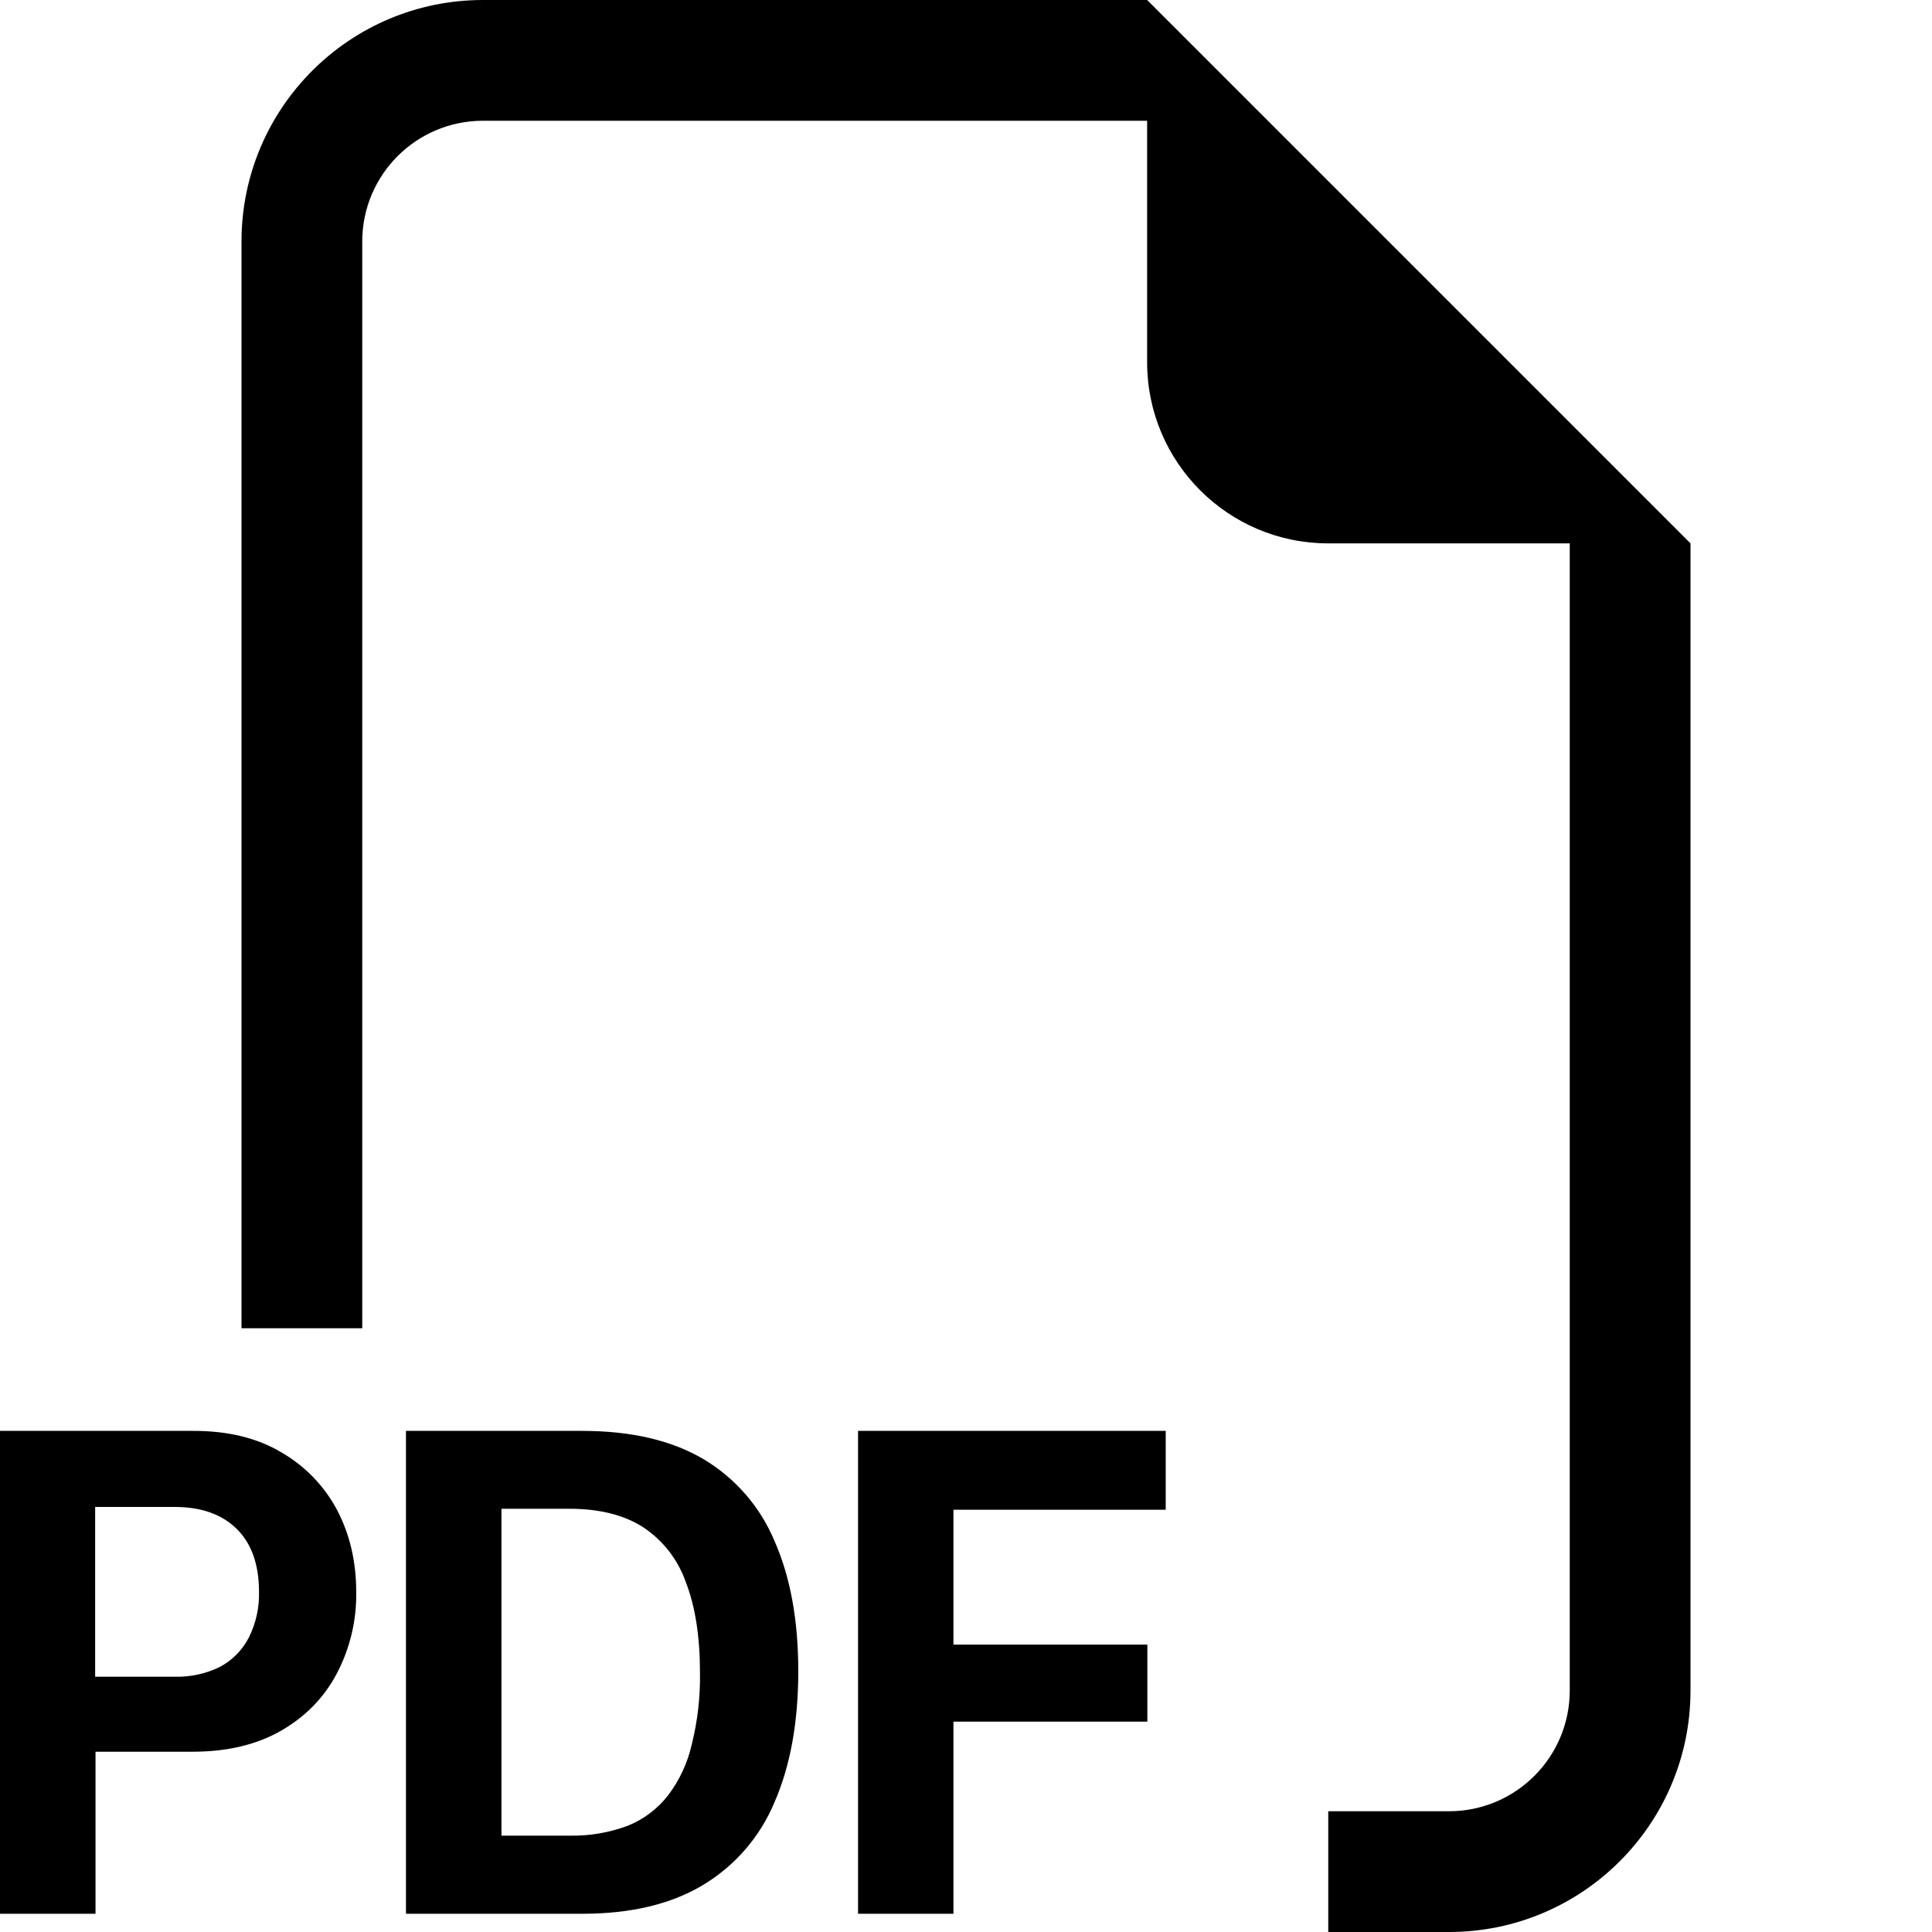
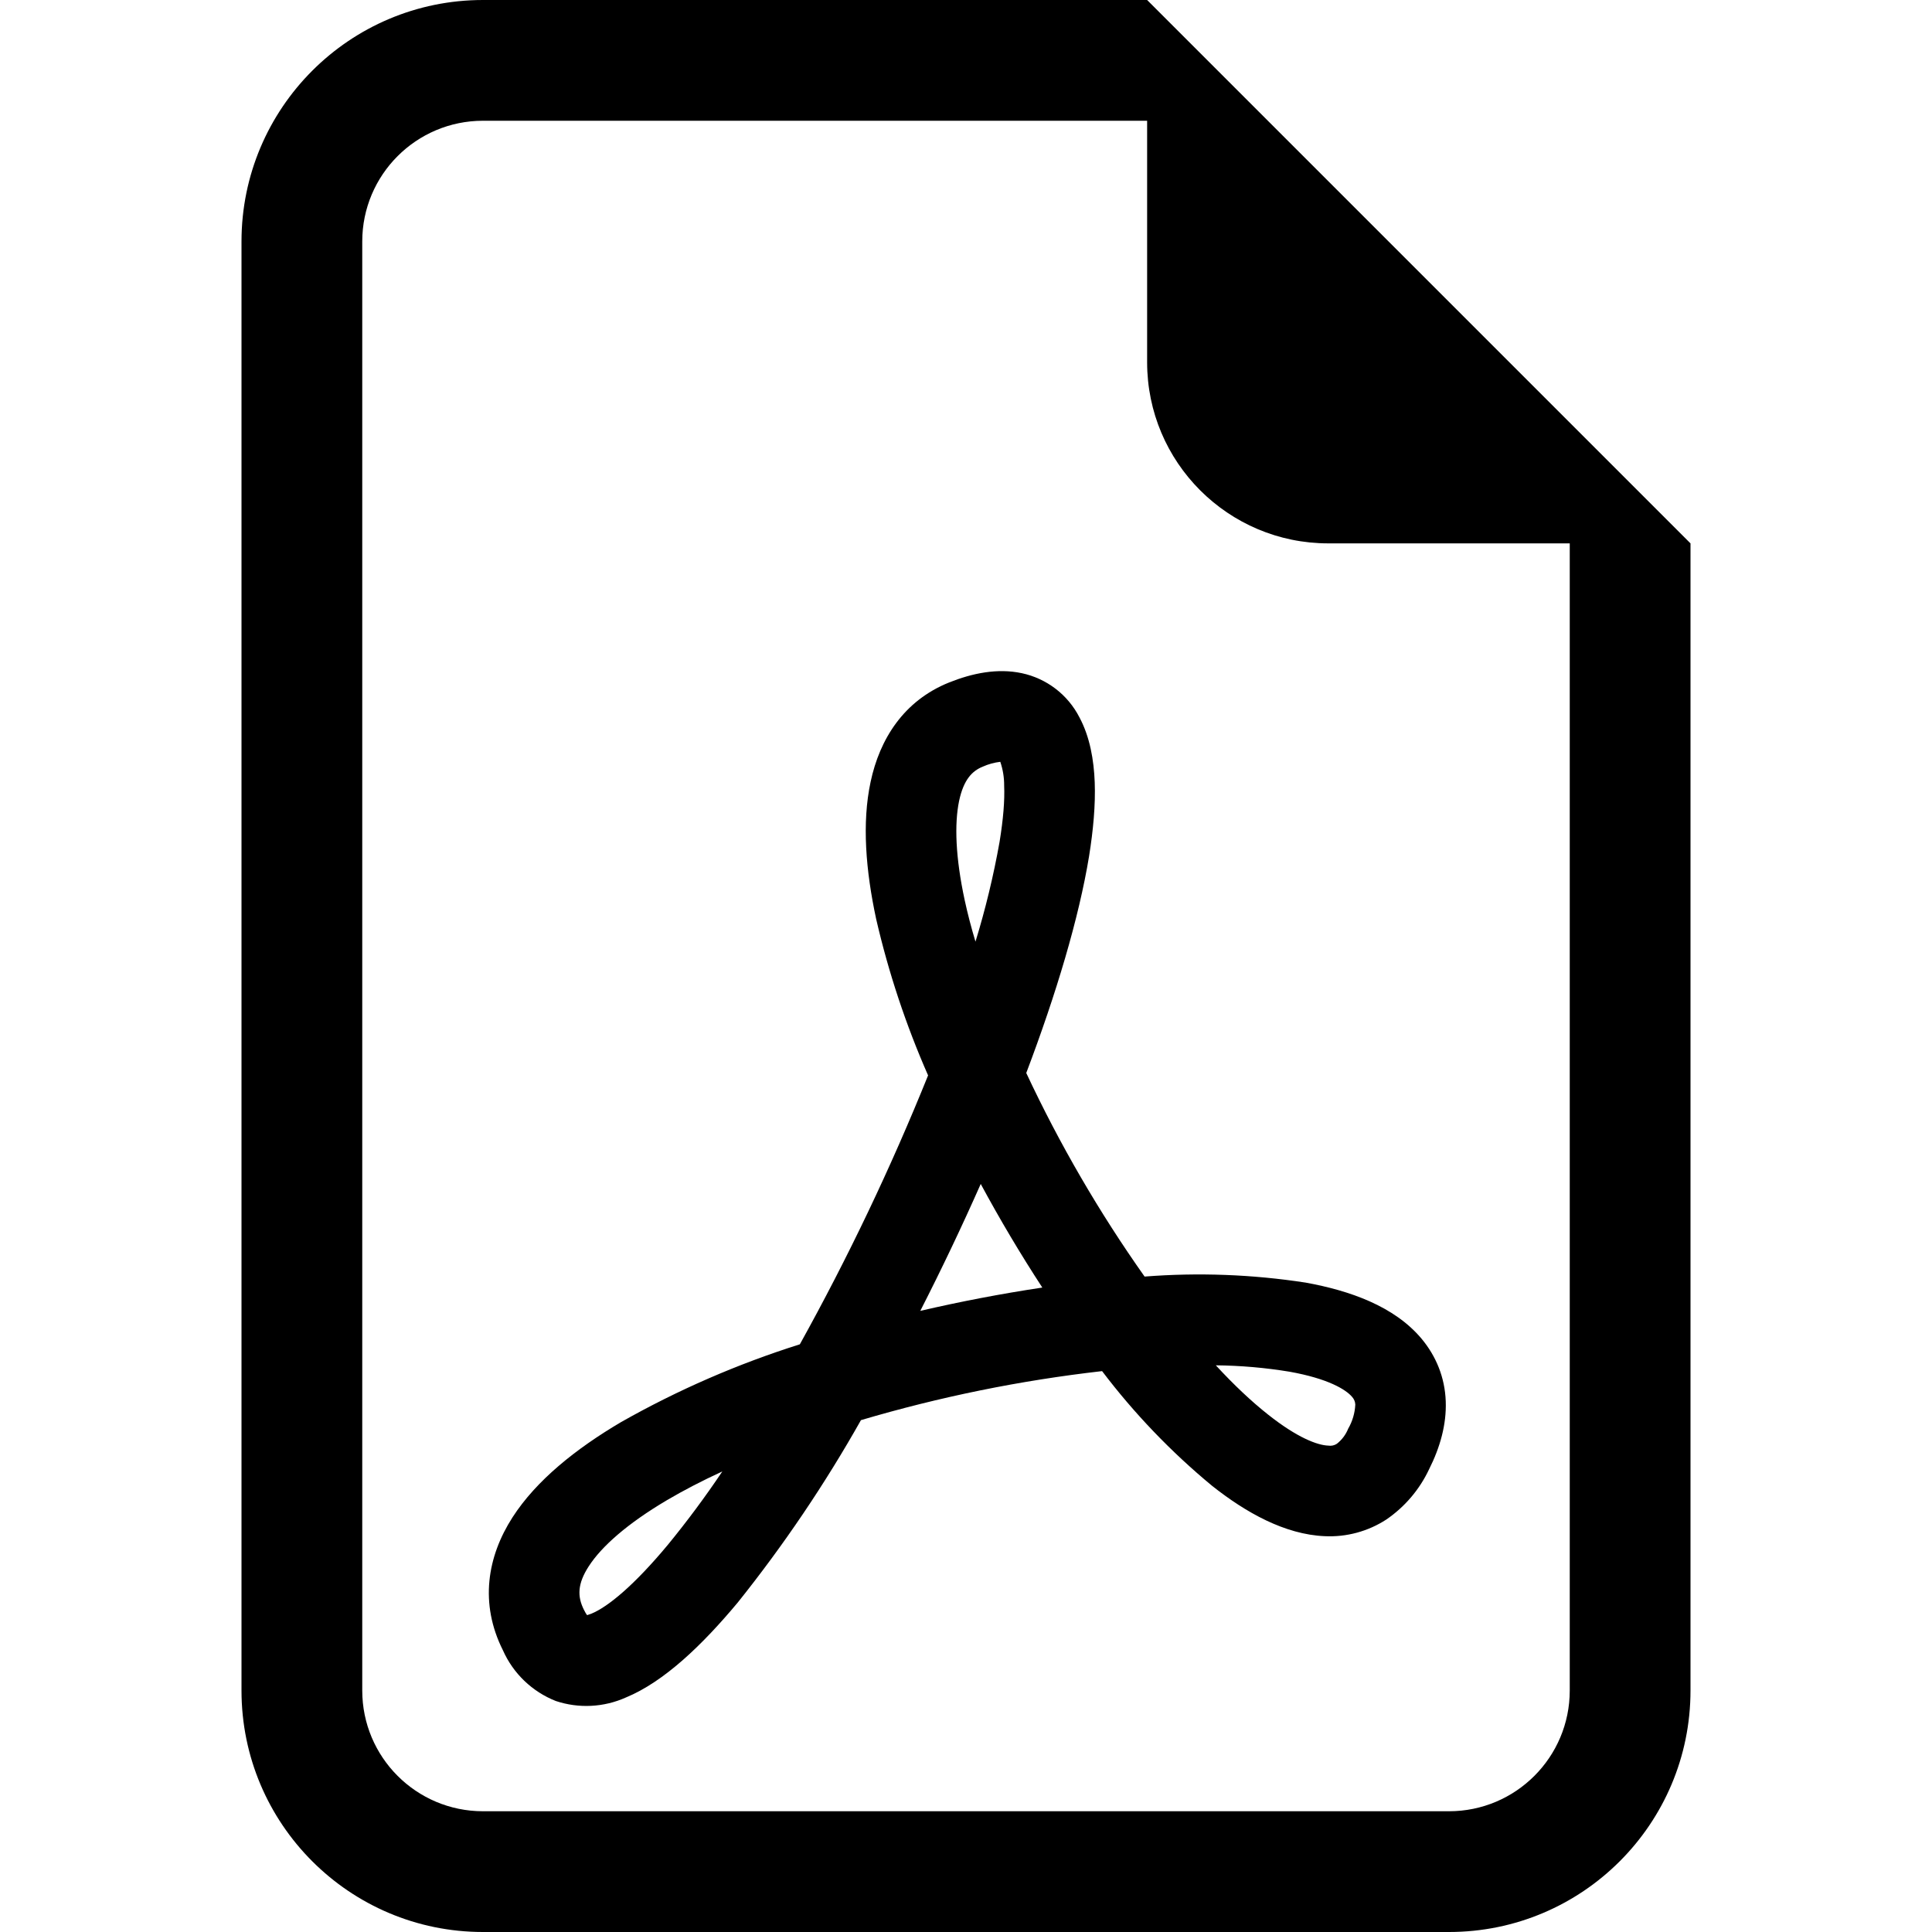
- <svg xmlns="http://www.w3.org/2000/svg" width="16" height="16" fill="currentColor" class="bi bi-filetype-pdf" viewBox="0 0 16 16">
-   <path fill-rule="evenodd" d="M14 4.5V14a2 2 0 0 1-2 2h-1v-1h1a1 1 0 0 0 1-1V4.5h-2A1.5 1.5 0 0 1 9.5 3V1H4a1 1 0 0 0-1 1v9H2V2a2 2 0 0 1 2-2h5.5zM1.6 11.85H0v3.999h.791v-1.342h.803q.43 0 .732-.173.305-.175.463-.474a1.4 1.4 0 0 0 .161-.677q0-.375-.158-.677a1.2 1.2 0 0 0-.46-.477q-.3-.18-.732-.179m.545 1.333a.8.8 0 0 1-.085.38.57.57 0 0 1-.238.241.8.8 0 0 1-.375.082H.788V12.48h.66q.327 0 .512.181.185.183.185.522m1.217-1.333v3.999h1.46q.602 0 .998-.237a1.45 1.45 0 0 0 .595-.689q.196-.45.196-1.084 0-.63-.196-1.075a1.43 1.43 0 0 0-.589-.68q-.396-.234-1.005-.234zm.791.645h.563q.371 0 .609.152a.9.9 0 0 1 .354.454q.118.302.118.753a2.3 2.3 0 0 1-.068.592 1.1 1.1 0 0 1-.196.422.8.8 0 0 1-.334.252 1.3 1.3 0 0 1-.483.082h-.563zm3.743 1.763v1.591h-.79V11.85h2.548v.653H7.896v1.117h1.606v.638z" />
+ <svg xmlns="http://www.w3.org/2000/svg" width="16" height="16" fill="currentColor" class="bi bi-file-earmark-pdf" viewBox="0 0 16 16">
+   <path d="M14 14V4.5L9.5 0H4a2 2 0 0 0-2 2v12a2 2 0 0 0 2 2h8a2 2 0 0 0 2-2M9.5 3A1.5 1.5 0 0 0 11 4.5h2V14a1 1 0 0 1-1 1H4a1 1 0 0 1-1-1V2a1 1 0 0 1 1-1h5.5z" />
+   <path d="M4.603 14.087a.8.8 0 0 1-.438-.42c-.195-.388-.13-.776.08-1.102.198-.307.526-.568.897-.787a7.7 7.7 0 0 1 1.482-.645 20 20 0 0 0 1.062-2.227 7.3 7.3 0 0 1-.43-1.295c-.086-.4-.119-.796-.046-1.136.075-.354.274-.672.65-.823.192-.077.4-.12.602-.077a.7.7 0 0 1 .477.365c.088.164.12.356.127.538.007.188-.012.396-.047.614-.084.51-.27 1.134-.52 1.794a11 11 0 0 0 .98 1.686 5.8 5.8 0 0 1 1.334.05c.364.066.734.195.96.465.12.144.193.32.2.518.007.192-.047.382-.138.563a1.04 1.04 0 0 1-.354.416.86.86 0 0 1-.51.138c-.331-.014-.654-.196-.933-.417a5.7 5.7 0 0 1-.911-.95 11.7 11.7 0 0 0-1.997.406 11.3 11.3 0 0 1-1.02 1.51c-.292.35-.609.656-.927.787a.8.8 0 0 1-.58.029m1.379-1.901q-.25.115-.459.238c-.328.194-.541.383-.647.547-.094.145-.096.25-.04.361q.016.032.026.044l.035-.012c.137-.056.355-.235.635-.572a8 8 0 0 0 .45-.606m1.64-1.33a13 13 0 0 1 1.01-.193 12 12 0 0 1-.51-.858 21 21 0 0 1-.5 1.05zm2.446.45q.226.245.435.41c.24.19.407.253.498.256a.1.1 0 0 0 .07-.015.3.3 0 0 0 .094-.125.44.44 0 0 0 .059-.2.1.1 0 0 0-.026-.063c-.052-.062-.2-.152-.518-.209a4 4 0 0 0-.612-.053zM8.078 7.8a7 7 0 0 0 .2-.828q.046-.282.038-.465a.6.6 0 0 0-.032-.198.5.5 0 0 0-.145.04c-.087.035-.158.106-.196.283-.04.192-.03.469.046.822q.036.167.09.346z" />
</svg>
